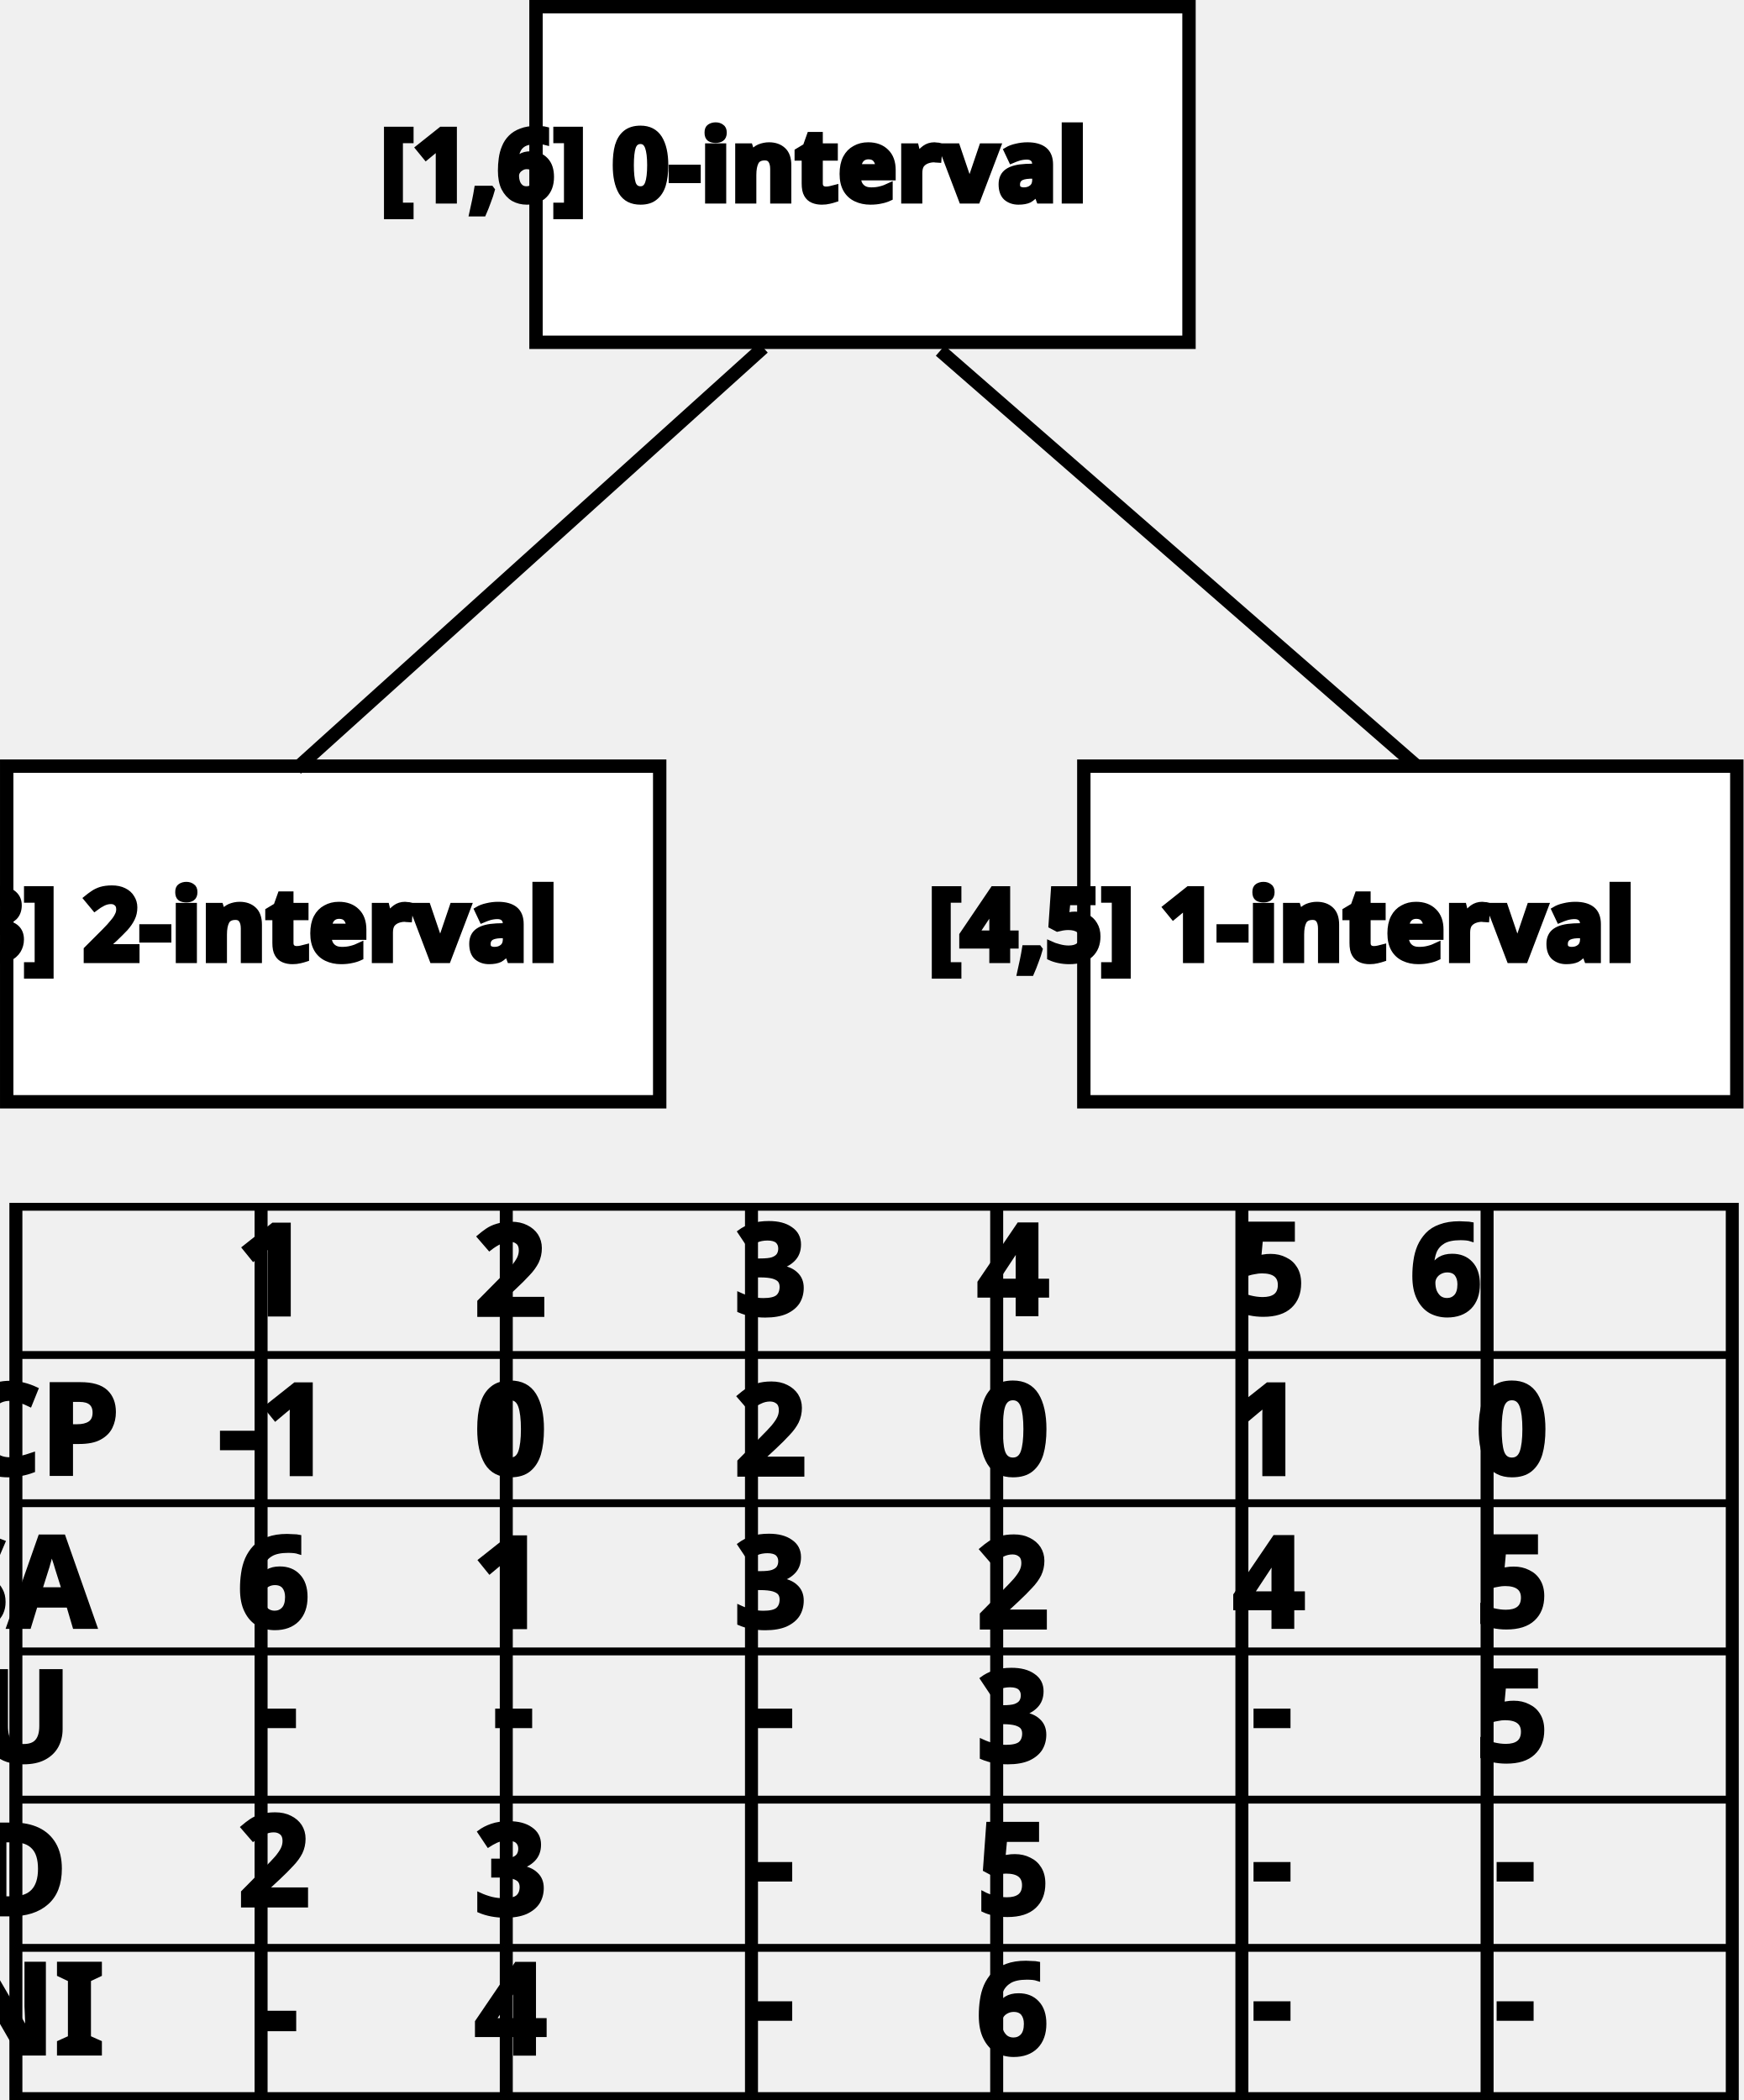
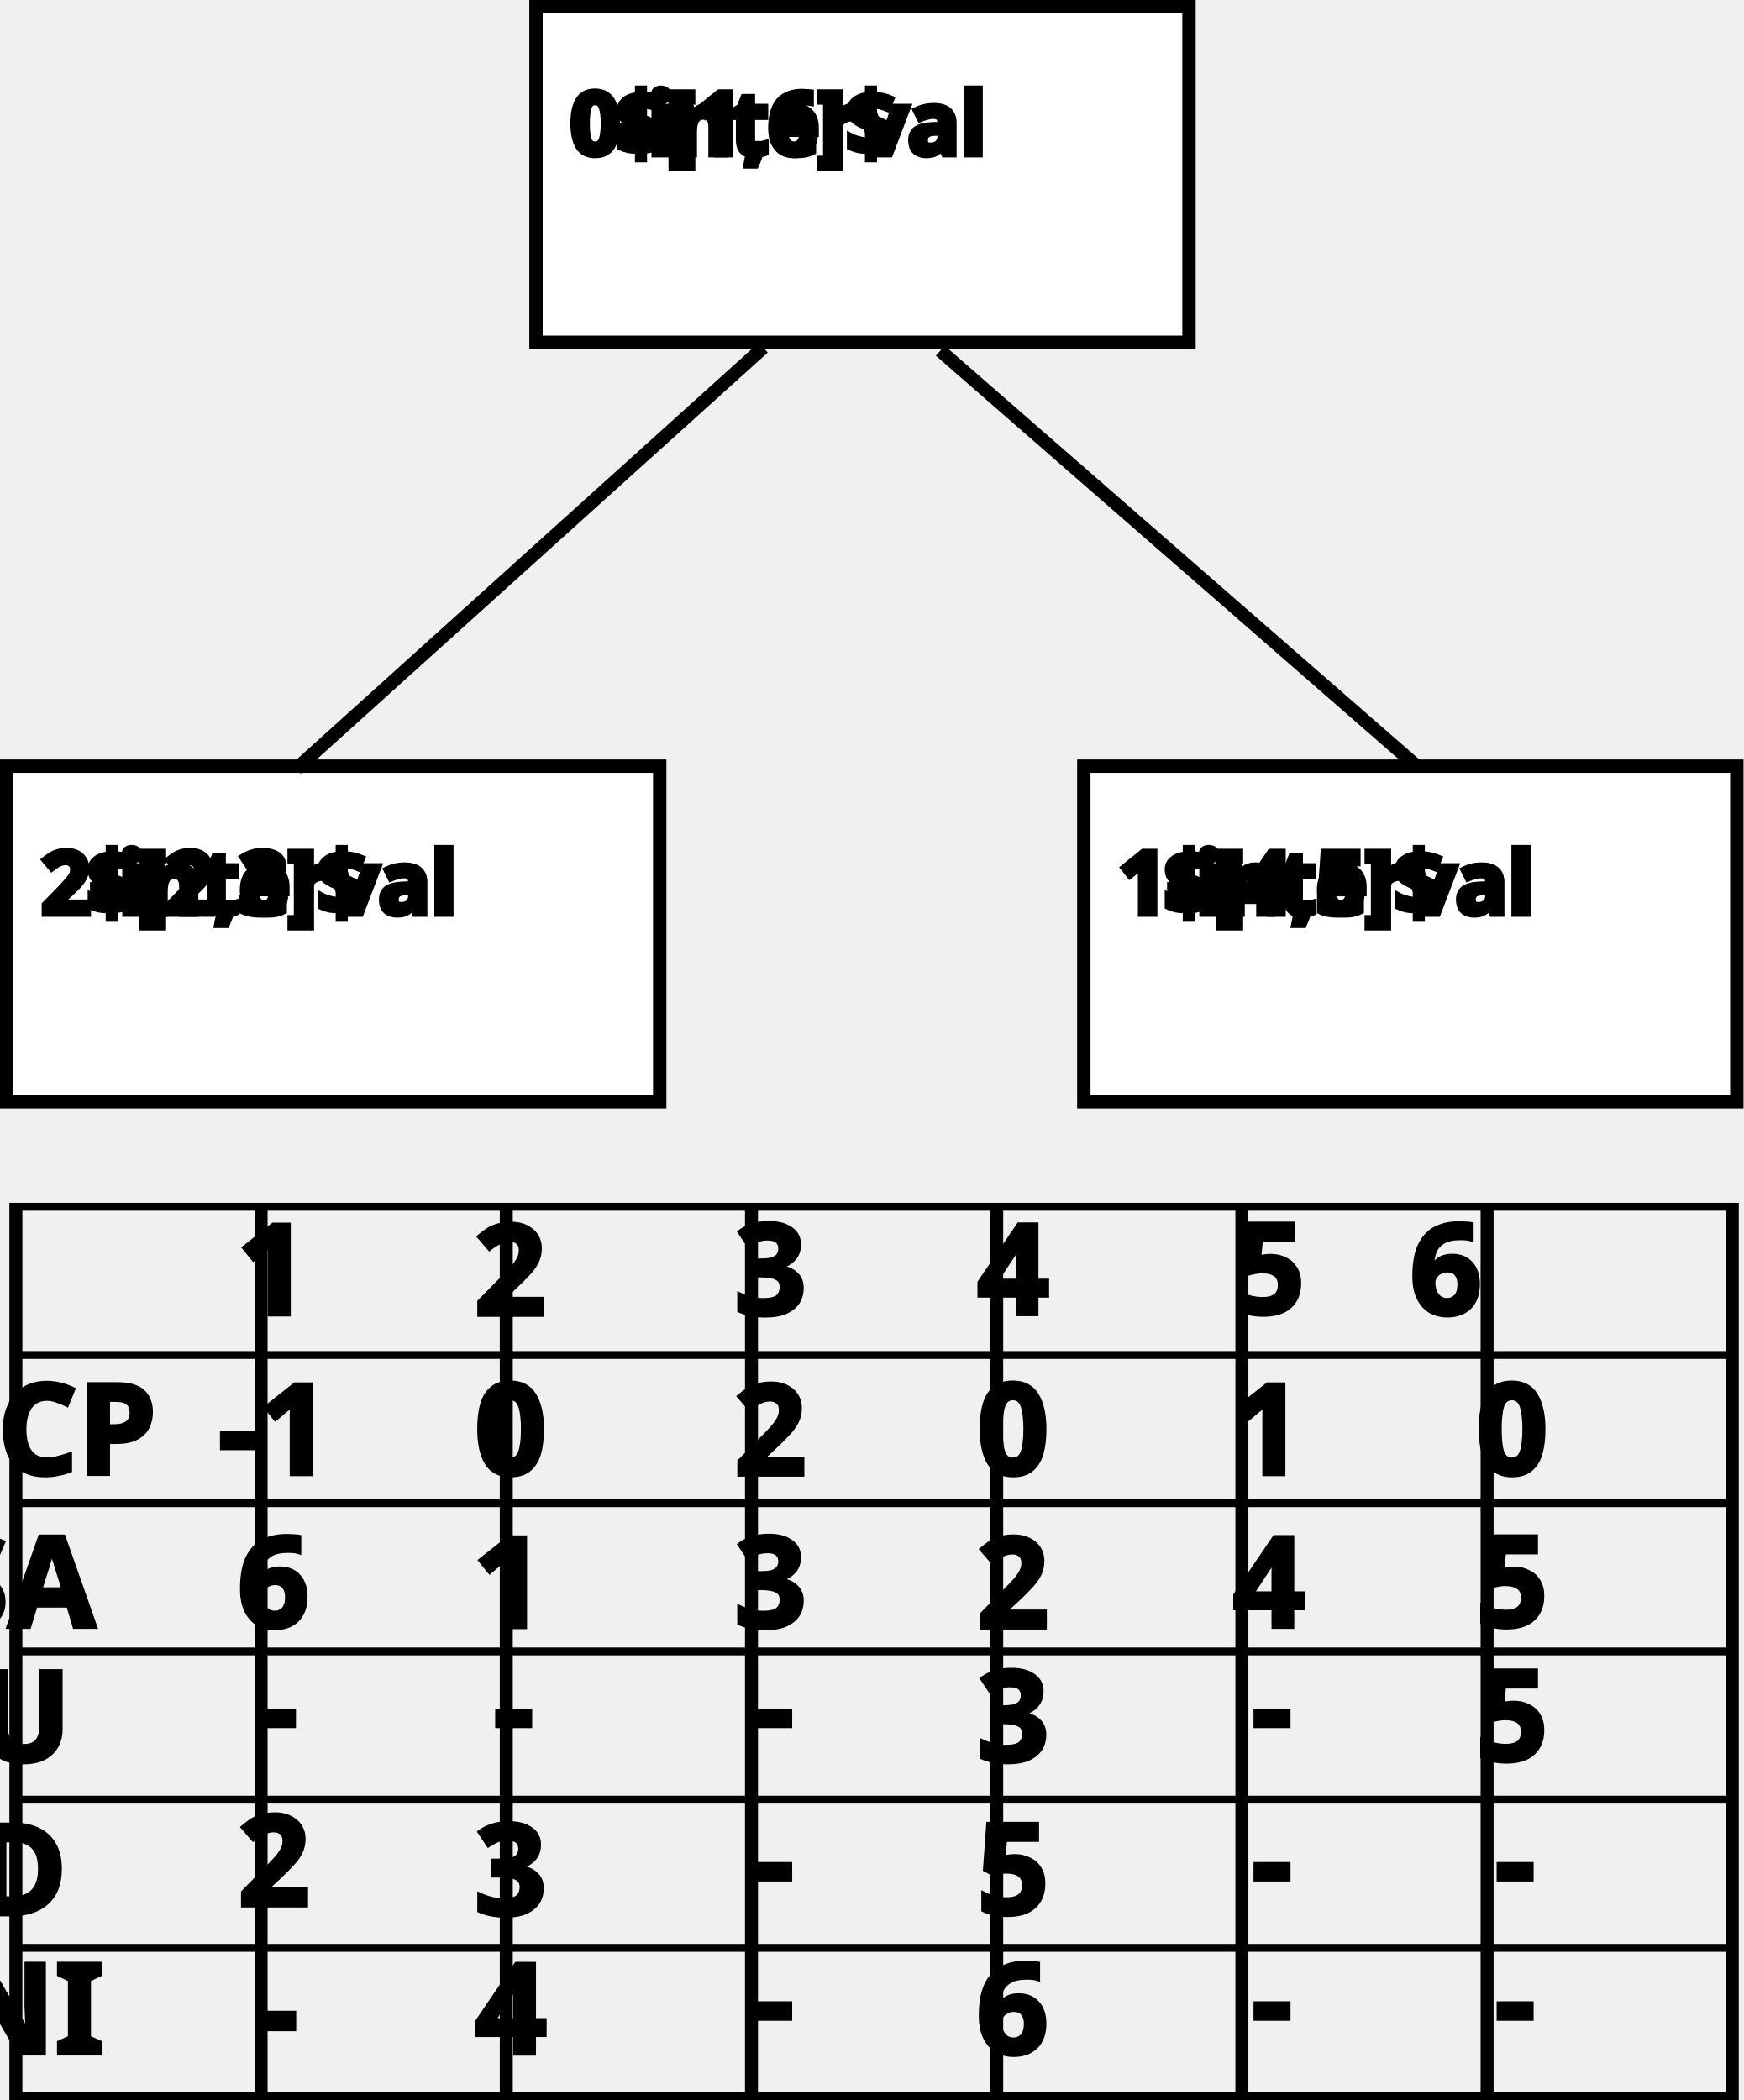
<svg xmlns="http://www.w3.org/2000/svg" width="99.706mm" height="120.103mm" viewBox="0 0 99.706 120.103" version="1.1" id="svg1">
  <defs id="defs1">
    <rect x="59.043" y="425.325" width="46.669" height="49.497" id="rect3" />
    <rect x="59.043" y="258.094" width="39.244" height="175.009" id="rect1" />
  </defs>
  <rect style="fill:#ffffff;fill-opacity:1;stroke:#000000;stroke-width:0.765;stroke-dasharray:none;stroke-opacity:1" id="rect2-8" width="37.343" height="19.195" x="30.652" y="0.382" />
  <rect style="fill:#ffffff;fill-opacity:1;stroke:#000000;stroke-width:0.765;stroke-dasharray:none;stroke-opacity:1" id="rect2" width="37.343" height="19.195" x="0.383" y="43.818" />
-   <text xml:space="preserve" style="font-weight:bold;font-size:5.644px;line-height:1;font-family:Calibri;-inkscape-font-specification:'Calibri, Bold';text-align:end;writing-mode:lr-tb;direction:ltr;text-anchor:end;fill:#000000;fill-opacity:1;stroke:#000000;stroke-width:0.365;stroke-dasharray:none;stroke-opacity:1" x="36.318" y="54.9" id="text3-1">
-     <tspan id="tspan3-1" style="font-size:5.644px;fill:#000000;fill-opacity:1;stroke-width:0.365;stroke-dasharray:none" x="36.318" y="54.9">[2,3] 2-interval</tspan>
+   <text xml:space="preserve" style="font-weight:bold;font-size:4.939px;line-height:1;font-family:Calibri;-inkscape-font-specification:'Calibri, Bold';text-align:center;writing-mode:lr-tb;direction:ltr;text-anchor:middle;fill:#000000;fill-opacity:1;stroke:#000000;stroke-width:0.365;stroke-dasharray:none;stroke-opacity:1" x="9.753" y="52.254" id="text3-1">
+     <tspan id="tspan5" x="19.385" y="52.254">
+       <tspan id="tspan3-1" style="font-size:4.939px;text-align:center;text-anchor:middle;fill:#000000;fill-opacity:1;stroke-width:0.365;stroke-dasharray:none" x="19.385" y="52.254">$[2,3]$</tspan>
+     </tspan>
+     <tspan id="tspan6" x="19.385" y="52.254">
+       <tspan style="font-size:4.939px;text-align:center;text-anchor:middle;fill:#000000;fill-opacity:1;stroke-width:0.365;stroke-dasharray:none" x="19.385" y="52.254" id="tspan7">2-interval</tspan>
+     </tspan>
  </text>
  <rect style="fill:#ffffff;fill-opacity:1;stroke:#000000;stroke-width:0.765;stroke-dasharray:none;stroke-opacity:1" id="rect2-5" width="37.343" height="19.195" x="61.98" y="43.818" />
-   <text xml:space="preserve" style="font-weight:bold;font-size:5.644px;line-height:1;font-family:Calibri;-inkscape-font-specification:'Calibri, Bold';text-align:end;writing-mode:lr-tb;direction:ltr;text-anchor:end;fill:#000000;fill-opacity:1;stroke:#000000;stroke-width:0.365;stroke-dasharray:none;stroke-opacity:1" x="97.916" y="54.9" id="text3-6">
-     <tspan id="tspan3-14" style="font-size:5.644px;fill:#000000;fill-opacity:1;stroke-width:0.365;stroke-dasharray:none" x="97.916" y="54.9">[4,5] 1-interval</tspan>
+   <text xml:space="preserve" style="font-weight:bold;font-size:4.939px;line-height:1;font-family:Calibri;-inkscape-font-specification:'Calibri, Bold';text-align:center;writing-mode:lr-tb;direction:ltr;text-anchor:middle;fill:#000000;fill-opacity:1;stroke:#000000;stroke-width:0.365;stroke-dasharray:none;stroke-opacity:1" x="71.423" y="52.254" id="text3-6">
+     <tspan id="tspan8" x="80.982" y="52.254">
+       <tspan id="tspan3-14" style="font-size:4.939px;text-align:center;text-anchor:middle;fill:#000000;fill-opacity:1;stroke-width:0.365;stroke-dasharray:none" x="80.982" y="52.254">$[4,5]$</tspan>
+     </tspan>
+     <tspan id="tspan9" x="80.982" y="52.254">
+       <tspan style="font-size:4.939px;text-align:center;text-anchor:middle;fill:#000000;fill-opacity:1;stroke-width:0.365;stroke-dasharray:none" x="80.982" y="52.254" id="tspan10">1-interval</tspan>
+     </tspan>
  </text>
  <path style="fill:#ffffff;fill-opacity:1;stroke:#000000;stroke-width:0.765;stroke-dasharray:none;stroke-opacity:1" d="M 43.648,19.882 16.949,43.963 Z" id="path2" />
  <path style="fill:#ffffff;fill-opacity:1;stroke:#000000;stroke-width:0.765;stroke-dasharray:none;stroke-opacity:1" d="M 53.769,20.056 80.991,43.789 Z" id="path3" />
-   <text xml:space="preserve" style="font-weight:bold;font-size:5.644px;line-height:1;font-family:Calibri;-inkscape-font-specification:'Calibri, Bold';text-align:end;writing-mode:lr-tb;direction:ltr;text-anchor:end;fill:#000000;fill-opacity:1;stroke:#000000;stroke-width:0.365;stroke-dasharray:none;stroke-opacity:1" x="66.588" y="11.464" id="text3">
-     <tspan id="tspan3" style="font-size:5.644px;fill:#000000;fill-opacity:1;stroke-width:0.365;stroke-dasharray:none" x="66.588" y="11.464">[1,6] 0-interval</tspan>
+   <text xml:space="preserve" style="font-weight:bold;font-size:4.939px;line-height:1;font-family:Calibri;-inkscape-font-specification:'Calibri, Bold';text-align:center;writing-mode:lr-tb;direction:ltr;text-anchor:middle;fill:#000000;fill-opacity:1;stroke:#000000;stroke-width:0.365;stroke-dasharray:none;stroke-opacity:1" x="39.985" y="8.818" id="text3">
+     <tspan id="tspan1" x="49.654" y="8.818">
+       <tspan id="tspan3" style="font-size:4.939px;text-align:center;text-anchor:middle;fill:#000000;fill-opacity:1;stroke-width:0.365;stroke-dasharray:none" x="49.654" y="8.818">$[1,6]$</tspan>
+     </tspan>
+     <tspan id="tspan2" x="49.654" y="8.818">
+       <tspan style="font-size:4.939px;text-align:center;text-anchor:middle;fill:#000000;fill-opacity:1;stroke-width:0.365;stroke-dasharray:none" x="49.654" y="8.818" id="tspan4">0-interval</tspan>
+     </tspan>
  </text>
  <g transform="matrix(2.804428,0,0,1.695351,0.9086222,69.01818)" id="g12">
    <g id="g6">
      <path style="fill:none;stroke:#000000;stroke-width:0.265" d="M 5,0 V 30" id="path1" />
      <path style="fill:none;stroke:#000000;stroke-width:0.265" d="M 10,0 V 30" id="path2-5" />
      <path style="fill:none;stroke:#000000;stroke-width:0.265" d="M 15,0 V 30" id="path3-1" />
      <path style="fill:none;stroke:#000000;stroke-width:0.265" d="M 20,0 V 30" id="path4" />
      <path style="fill:none;stroke:#000000;stroke-width:0.265" d="M 25,0 V 30" id="path5" />
      <path style="fill:none;stroke:#000000;stroke-width:0.265" d="M 30,0 V 30" id="path6" />
    </g>
    <g id="g11">
      <path style="fill:none;stroke:#000000;stroke-width:0.265" d="M 0,5 H 35" id="path7" />
      <path style="fill:none;stroke:#000000;stroke-width:0.265" d="M 0,10 H 35" id="path8" />
      <path style="fill:none;stroke:#000000;stroke-width:0.265" d="M 0,15 H 35" id="path9" />
      <path style="fill:none;stroke:#000000;stroke-width:0.265" d="M 0,20 H 35" id="path10" />
      <path style="fill:none;stroke:#000000;stroke-width:0.265" d="M 0,25 H 35" id="path11" />
    </g>
    <rect x="0" y="0" width="35" height="30" style="fill:none;stroke:#000000;stroke-width:0.265" id="rect11" />
  </g>
  <text xml:space="preserve" style="font-weight:bold;font-size:7.188px;line-height:1;font-family:Calibri;-inkscape-font-specification:'Calibri, Bold';text-align:end;writing-mode:lr-tb;direction:ltr;text-anchor:end;fill:#000000;fill-opacity:1;stroke:#000000;stroke-width:0.24;stroke-dasharray:none" x="7.29" y="72.885" id="text278">
    <tspan id="tspan278" style="fill:#000000;fill-opacity:1;stroke-width:0.24;stroke-dasharray:none" x="8.915" y="72.885"> </tspan>
  </text>
  <text xml:space="preserve" style="font-weight:bold;font-size:7.188px;line-height:1;font-family:Calibri;-inkscape-font-specification:'Calibri, Bold';text-align:end;writing-mode:lr-tb;direction:ltr;text-anchor:end;fill:#000000;fill-opacity:1;stroke:#000000;stroke-width:0.24;stroke-dasharray:none" x="23.257" y="75.172" id="text279">
    <tspan id="tspan279" style="fill:#000000;fill-opacity:1;stroke-width:0.24;stroke-dasharray:none" x="23.257" y="75.172">1</tspan>
  </text>
  <text xml:space="preserve" style="font-weight:bold;font-size:7.188px;line-height:1;font-family:Calibri;-inkscape-font-specification:'Calibri, Bold';text-align:end;writing-mode:lr-tb;direction:ltr;text-anchor:end;fill:#000000;fill-opacity:1;stroke:#000000;stroke-width:0.24;stroke-dasharray:none" x="36.853" y="75.196" id="text280">
    <tspan id="tspan280" style="fill:#000000;fill-opacity:1;stroke-width:0.24;stroke-dasharray:none" x="36.853" y="75.196">2</tspan>
  </text>
  <text xml:space="preserve" style="font-weight:bold;font-size:7.188px;line-height:1;font-family:Calibri;-inkscape-font-specification:'Calibri, Bold';text-align:end;writing-mode:lr-tb;direction:ltr;text-anchor:end;fill:#000000;fill-opacity:1;stroke:#000000;stroke-width:0.24;stroke-dasharray:none" x="51.736" y="75.156" id="text281">
    <tspan id="tspan281" style="fill:#000000;fill-opacity:1;stroke-width:0.24;stroke-dasharray:none" x="51.736" y="75.156">3</tspan>
  </text>
  <text xml:space="preserve" style="font-weight:bold;font-size:7.188px;line-height:1;font-family:Calibri;-inkscape-font-specification:'Calibri, Bold';text-align:end;writing-mode:lr-tb;direction:ltr;text-anchor:end;fill:#000000;fill-opacity:1;stroke:#000000;stroke-width:0.24;stroke-dasharray:none" x="65.61" y="75.156" id="text282">
    <tspan id="tspan282" style="fill:#000000;fill-opacity:1;stroke-width:0.24;stroke-dasharray:none" x="65.61" y="75.156">4</tspan>
  </text>
  <text xml:space="preserve" style="font-weight:bold;font-size:7.188px;line-height:1;font-family:Calibri;-inkscape-font-specification:'Calibri, Bold';text-align:end;writing-mode:lr-tb;direction:ltr;text-anchor:end;fill:#000000;fill-opacity:1;stroke:#000000;stroke-width:0.24;stroke-dasharray:none" x="80.226" y="75.115" id="text283">
    <tspan id="tspan283" style="fill:#000000;fill-opacity:1;stroke-width:0.24;stroke-dasharray:none" x="80.226" y="75.115">5</tspan>
  </text>
  <text xml:space="preserve" style="font-weight:bold;font-size:7.188px;line-height:1;font-family:Calibri;-inkscape-font-specification:'Calibri, Bold';text-align:end;writing-mode:lr-tb;direction:ltr;text-anchor:end;fill:#000000;fill-opacity:1;stroke:#000000;stroke-width:0.24;stroke-dasharray:none" x="11.055" y="93.039" id="text284">
    <tspan id="tspan284" style="fill:#000000;fill-opacity:1;stroke-width:0.24;stroke-dasharray:none" x="11.055" y="93.039">SA</tspan>
  </text>
  <text xml:space="preserve" style="font-weight:bold;font-size:7.188px;line-height:1;font-family:Calibri;-inkscape-font-specification:'Calibri, Bold';text-align:end;writing-mode:lr-tb;direction:ltr;text-anchor:end;fill:#000000;fill-opacity:1;stroke:#000000;stroke-width:0.24;stroke-dasharray:none" x="65.598" y="84.292" id="text285">
    <tspan id="tspan285" style="fill:#000000;fill-opacity:1;stroke-width:0.24;stroke-dasharray:none" x="65.598" y="84.292">0</tspan>
  </text>
  <text xml:space="preserve" style="font-weight:bold;font-size:7.188px;line-height:1;font-family:Calibri;-inkscape-font-specification:'Calibri, Bold';text-align:end;writing-mode:lr-tb;direction:ltr;text-anchor:end;fill:#000000;fill-opacity:1;stroke:#000000;stroke-width:0.24;stroke-dasharray:none" x="23.313" y="93.037" id="text286">
    <tspan id="tspan286" style="stroke-width:0.24;stroke-dasharray:none" x="23.313" y="93.037">6</tspan>
  </text>
  <text xml:space="preserve" style="font-weight:bold;font-size:7.188px;line-height:1;font-family:Calibri;-inkscape-font-specification:'Calibri, Bold';text-align:end;writing-mode:lr-tb;direction:ltr;text-anchor:end;fill:#000000;fill-opacity:1;stroke:#000000;stroke-width:0.24;stroke-dasharray:none" x="36.769" y="93.055" id="text287">
    <tspan id="tspan287" style="fill:#000000;stroke:#000000;stroke-width:0.24;stroke-dasharray:none" x="36.769" y="93.055">1</tspan>
  </text>
  <text xml:space="preserve" style="font-weight:bold;font-size:7.188px;line-height:1;font-family:Calibri;-inkscape-font-specification:'Calibri, Bold';text-align:end;writing-mode:lr-tb;direction:ltr;text-anchor:end;fill:#000000;fill-opacity:1;stroke:#000000;stroke-width:0.24;stroke-dasharray:none" x="51.736" y="93.039" id="text288">
    <tspan id="tspan288" style="fill:#000000;stroke:#000000;stroke-width:0.24;stroke-dasharray:none" x="51.736" y="93.039">3</tspan>
  </text>
  <text xml:space="preserve" style="font-weight:bold;font-size:7.188px;line-height:1;font-family:Calibri;-inkscape-font-specification:'Calibri, Bold';text-align:end;writing-mode:lr-tb;direction:ltr;text-anchor:end;fill:#000000;fill-opacity:1;stroke:#000000;stroke-width:0.24;stroke-dasharray:none" x="65.589" y="93.079" id="text289">
    <tspan id="tspan289" style="stroke-width:0.24;stroke-dasharray:none" x="65.589" y="93.079">2</tspan>
  </text>
  <text xml:space="preserve" style="font-weight:bold;font-size:7.188px;line-height:1;font-family:Calibri;-inkscape-font-specification:'Calibri, Bold';text-align:end;writing-mode:lr-tb;direction:ltr;text-anchor:end;fill:#000000;fill-opacity:1;stroke:#000000;stroke-width:0.24;stroke-dasharray:none" x="80.24" y="93.039" id="text290">
    <tspan id="tspan290" style="stroke-width:0.24;stroke-dasharray:none" x="80.24" y="93.039">4</tspan>
  </text>
  <text xml:space="preserve" style="font-weight:bold;font-size:7.188px;line-height:1;font-family:Calibri;-inkscape-font-specification:'Calibri, Bold';text-align:end;writing-mode:lr-tb;direction:ltr;text-anchor:end;fill:#000000;fill-opacity:1;stroke:#000000;stroke-width:0.24;stroke-dasharray:none" x="94.129" y="92.999" id="text291">
    <tspan id="tspan291" style="stroke-width:0.24;stroke-dasharray:none" x="94.129" y="92.999">5</tspan>
  </text>
  <text xml:space="preserve" style="font-weight:bold;font-size:7.188px;line-height:1;font-family:Calibri;-inkscape-font-specification:'Calibri, Bold';text-align:end;writing-mode:lr-tb;direction:ltr;text-anchor:end;fill:#000000;fill-opacity:1;stroke:#000000;stroke-width:0.24;stroke-dasharray:none" x="94.131" y="84.292" id="text292">
    <tspan id="tspan292" style="stroke-width:0.24;stroke-dasharray:none" x="94.131" y="84.292">0</tspan>
  </text>
  <text xml:space="preserve" style="font-weight:bold;font-size:7.188px;line-height:1;font-family:Calibri;-inkscape-font-specification:'Calibri, Bold';text-align:end;writing-mode:lr-tb;direction:ltr;text-anchor:end;fill:#000000;fill-opacity:1;stroke:#000000;stroke-width:0.24;stroke-dasharray:none" x="80.135" y="84.307" id="text293">
    <tspan id="tspan293" style="stroke-width:0.24;stroke-dasharray:none" x="80.135" y="84.307">1</tspan>
  </text>
-   <text xml:space="preserve" style="font-weight:bold;font-size:7.188px;line-height:1;font-family:Calibri;-inkscape-font-specification:'Calibri, Bold';text-align:end;writing-mode:lr-tb;direction:ltr;text-anchor:end;fill:#000000;fill-opacity:1;stroke:#000000;stroke-width:0.24;stroke-dasharray:none" x="12.444" y="84.292" id="text294">
-     <tspan id="tspan294" style="stroke-width:0.24;stroke-dasharray:none" x="12.444" y="84.292">LCP</tspan>
+   <text xml:space="preserve" style="font-weight:bold;font-size:7.188px;line-height:1;font-family:Calibri;-inkscape-font-specification:'Calibri, Bold';text-align:end;writing-mode:lr-tb;direction:ltr;text-anchor:end;fill:#000000;fill-opacity:1;stroke:#000000;stroke-width:0.24;stroke-dasharray:none" x="14.561" y="84.292" id="text294">
+     <tspan id="tspan294" style="stroke-width:0.24;stroke-dasharray:none" x="14.561" y="84.292">LCP</tspan>
  </text>
  <text xml:space="preserve" style="font-weight:bold;font-size:7.188px;line-height:1;font-family:Calibri;-inkscape-font-specification:'Calibri, Bold';text-align:end;writing-mode:lr-tb;direction:ltr;text-anchor:end;fill:#000000;fill-opacity:1;stroke:#000000;stroke-width:0.24;stroke-dasharray:none" x="24.514" y="84.307" id="text295">
    <tspan id="tspan295" style="stroke-width:0.24;stroke-dasharray:none" x="24.514" y="84.307">-1</tspan>
  </text>
  <text xml:space="preserve" style="font-weight:bold;font-size:7.188px;line-height:1;font-family:Calibri;-inkscape-font-specification:'Calibri, Bold';text-align:end;writing-mode:lr-tb;direction:ltr;text-anchor:end;fill:#000000;fill-opacity:1;stroke:#000000;stroke-width:0.24;stroke-dasharray:none" x="36.862" y="84.292" id="text296">
    <tspan id="tspan296" style="stroke-width:0.24;stroke-dasharray:none" x="36.862" y="84.292">0</tspan>
  </text>
  <text xml:space="preserve" style="font-weight:bold;font-size:7.188px;line-height:1;font-family:Calibri;-inkscape-font-specification:'Calibri, Bold';text-align:end;writing-mode:lr-tb;direction:ltr;text-anchor:end;fill:#000000;fill-opacity:1;stroke:#000000;stroke-width:0.24;stroke-dasharray:none" x="51.721" y="84.332" id="text297">
    <tspan id="tspan297" style="fill:#000000;stroke:#000000;stroke-width:0.24;stroke-dasharray:none" x="51.721" y="84.332">2</tspan>
  </text>
  <text xml:space="preserve" style="font-style:normal;font-variant:normal;font-weight:bold;font-stretch:normal;font-size:7.188px;line-height:1;font-family:Calibri;-inkscape-font-specification:'Calibri, Bold';font-variant-ligatures:normal;font-variant-caps:normal;font-variant-numeric:normal;font-variant-east-asian:normal;text-align:end;writing-mode:lr-tb;direction:ltr;text-anchor:end;fill:#000000;fill-opacity:1;stroke:#000000;stroke-width:0.24;stroke-dasharray:none" x="94.094" y="75.154" id="text298">
    <tspan id="tspan300" x="94.094" y="75.154" style="stroke-width:0.24">6</tspan>
    <tspan id="tspan301" x="94.094" y="82.342" style="stroke-width:0.24" />
  </text>
  <text xml:space="preserve" style="font-weight:bold;font-size:7.188px;line-height:1;font-family:Calibri;-inkscape-font-specification:'Calibri, Bold';text-align:end;writing-mode:lr-tb;direction:ltr;text-anchor:end;fill:#000000;stroke:#000000;stroke-width:0.24" x="9.673" y="100.708" id="text12">
    <tspan id="tspan12" style="font-size:7.188px;stroke-width:0.24" x="9.673" y="100.708">U</tspan>
  </text>
  <text xml:space="preserve" style="font-weight:bold;font-size:7.188px;line-height:1;font-family:Calibri;-inkscape-font-specification:'Calibri, Bold';text-align:end;writing-mode:lr-tb;direction:ltr;text-anchor:end;fill:#000000;stroke:#000000;stroke-width:0.24" x="9.44" y="109.481" id="text13">
    <tspan id="tspan13" style="font-size:7.188px;stroke-width:0.24" x="9.44" y="109.481">D</tspan>
  </text>
  <text xml:space="preserve" style="font-weight:bold;font-size:7.188px;line-height:1;font-family:Calibri;-inkscape-font-specification:'Calibri, Bold';text-align:end;writing-mode:lr-tb;direction:ltr;text-anchor:end;fill:#000000;stroke:#000000;stroke-width:0.24" x="11.547" y="117.444" id="text14">
    <tspan id="tspan14" style="font-size:7.188px;stroke-width:0.24" x="11.547" y="117.444">NI</tspan>
  </text>
  <text xml:space="preserve" style="font-weight:bold;font-size:7.188px;line-height:1;font-family:Calibri;-inkscape-font-specification:'Calibri, Bold';text-align:end;writing-mode:lr-tb;direction:ltr;text-anchor:end;fill:#000000;stroke:#000000;stroke-width:0.24" x="22.631" y="100.199" id="text16">
    <tspan id="tspan16" style="stroke-width:0.24" x="22.631" y="100.199">-</tspan>
  </text>
  <text xml:space="preserve" style="font-weight:bold;font-size:7.188px;line-height:1;font-family:Calibri;-inkscape-font-specification:'Calibri, Bold';text-align:end;writing-mode:lr-tb;direction:ltr;text-anchor:end;fill:#000000;stroke:#000000;stroke-width:0.24" x="23.341" y="108.972" id="text17">
    <tspan id="tspan17" style="stroke-width:0.24" x="23.341" y="108.972">2</tspan>
  </text>
  <text xml:space="preserve" style="font-weight:bold;font-size:7.188px;line-height:1;font-family:Calibri;-inkscape-font-specification:'Calibri, Bold';text-align:end;writing-mode:lr-tb;direction:ltr;text-anchor:end;fill:#000000;stroke:#000000;stroke-width:0.24" x="36.142" y="100.199" id="text18">
    <tspan id="tspan18" style="stroke-width:0.24" x="36.142" y="100.199">-</tspan>
  </text>
  <text xml:space="preserve" style="font-weight:bold;font-size:7.188px;line-height:1;font-family:Calibri;-inkscape-font-specification:'Calibri, Bold';text-align:end;writing-mode:lr-tb;direction:ltr;text-anchor:end;fill:#000000;stroke:#000000;stroke-width:0.24" x="51.01" y="100.199" id="text19">
    <tspan id="tspan19" style="stroke-width:0.24" x="51.01" y="100.199">-</tspan>
  </text>
  <text xml:space="preserve" style="font-weight:bold;font-size:7.188px;line-height:1;font-family:Calibri;-inkscape-font-specification:'Calibri, Bold';text-align:end;writing-mode:lr-tb;direction:ltr;text-anchor:end;fill:#000000;stroke:#000000;stroke-width:0.24" x="51.01" y="116.939" id="text21">
    <tspan id="tspan21" style="stroke-width:0.24" x="51.01" y="116.939">-</tspan>
  </text>
  <text xml:space="preserve" style="font-weight:bold;font-size:7.188px;line-height:1;font-family:Calibri;-inkscape-font-specification:'Calibri, Bold';text-align:end;writing-mode:lr-tb;direction:ltr;text-anchor:end;fill:#000000;stroke:#000000;stroke-width:0.24" x="51.01" y="108.972" id="text22">
    <tspan id="tspan22" style="stroke-width:0.24" x="51.01" y="108.972">-</tspan>
  </text>
  <text xml:space="preserve" style="font-weight:bold;font-size:7.188px;line-height:1;font-family:Calibri;-inkscape-font-specification:'Calibri, Bold';text-align:end;writing-mode:lr-tb;direction:ltr;text-anchor:end;fill:#000000;stroke:#000000;stroke-width:0.24" x="79.508" y="100.199" id="text23">
    <tspan id="tspan23" style="stroke-width:0.24" x="79.508" y="100.199">-</tspan>
  </text>
  <text xml:space="preserve" style="font-weight:bold;font-size:7.188px;line-height:1;font-family:Calibri;-inkscape-font-specification:'Calibri, Bold';text-align:end;writing-mode:lr-tb;direction:ltr;text-anchor:end;fill:#000000;stroke:#000000;stroke-width:0.24" x="79.508" y="108.972" id="text24">
    <tspan id="tspan24" style="stroke-width:0.24" x="79.508" y="108.972">-</tspan>
  </text>
  <text xml:space="preserve" style="font-weight:bold;font-size:7.188px;line-height:1;font-family:Calibri;-inkscape-font-specification:'Calibri, Bold';text-align:end;writing-mode:lr-tb;direction:ltr;text-anchor:end;fill:#000000;stroke:#000000;stroke-width:0.24" x="79.508" y="116.939" id="text25">
    <tspan id="tspan25" style="stroke-width:0.24" x="79.508" y="116.939">-</tspan>
  </text>
  <text xml:space="preserve" style="font-weight:bold;font-size:7.188px;line-height:1;font-family:Calibri;-inkscape-font-specification:'Calibri, Bold';text-align:end;writing-mode:lr-tb;direction:ltr;text-anchor:end;fill:#000000;stroke:#000000;stroke-width:0.24" x="93.411" y="108.972" id="text26">
    <tspan id="tspan26" style="stroke-width:0.24" x="93.411" y="108.972">-</tspan>
  </text>
  <text xml:space="preserve" style="font-weight:bold;font-size:7.188px;line-height:1;font-family:Calibri;-inkscape-font-specification:'Calibri, Bold';text-align:end;writing-mode:lr-tb;direction:ltr;text-anchor:end;fill:#000000;stroke:#000000;stroke-width:0.24" x="93.411" y="116.939" id="text27">
    <tspan id="tspan27" style="stroke-width:0.24" x="93.411" y="116.939">-</tspan>
  </text>
  <text xml:space="preserve" style="font-weight:bold;font-size:7.188px;line-height:1;font-family:Calibri;-inkscape-font-specification:'Calibri, Bold';text-align:end;writing-mode:lr-tb;direction:ltr;text-anchor:end;fill:#000000;stroke:#000000;stroke-width:0.24" x="65.605" y="100.708" id="text28">
    <tspan id="tspan28" style="stroke-width:0.24" x="65.605" y="100.708">3</tspan>
  </text>
  <text xml:space="preserve" style="font-weight:bold;font-size:7.188px;line-height:1;font-family:Calibri;-inkscape-font-specification:'Calibri, Bold';text-align:end;writing-mode:lr-tb;direction:ltr;text-anchor:end;fill:#000000;stroke:#000000;stroke-width:0.24" x="94.129" y="100.668" id="text29">
    <tspan id="tspan29" style="stroke-width:0.24" x="94.129" y="100.668">5</tspan>
  </text>
  <text xml:space="preserve" style="font-weight:bold;font-size:7.188px;line-height:1;font-family:Calibri;-inkscape-font-specification:'Calibri, Bold';text-align:end;writing-mode:lr-tb;direction:ltr;text-anchor:end;fill:#000000;stroke:#000000;stroke-width:0.24" x="65.596" y="109.441" id="text30">
    <tspan id="tspan30" style="stroke-width:0.24" x="65.596" y="109.441">5</tspan>
  </text>
  <text xml:space="preserve" style="font-weight:bold;font-size:7.188px;line-height:1;font-family:Calibri;-inkscape-font-specification:'Calibri, Bold';text-align:end;writing-mode:lr-tb;direction:ltr;text-anchor:end;fill:#000000;stroke:#000000;stroke-width:0.24" x="65.561" y="117.446" id="text31">
    <tspan id="tspan31" style="stroke-width:0.24" x="65.561" y="117.446">6</tspan>
  </text>
  <text xml:space="preserve" style="font-weight:bold;font-size:7.378px;line-height:1;font-family:Calibri;-inkscape-font-specification:'Calibri, Bold';text-align:end;writing-mode:lr-tb;direction:ltr;text-anchor:end;fill:#000000;stroke:#000000;stroke-width:0.246" x="23.276" y="114.344" id="text32" transform="scale(0.9721698,1.028627)">
    <tspan id="tspan32" style="stroke-width:0.246" x="23.276" y="114.344">-</tspan>
  </text>
  <text xml:space="preserve" style="font-weight:bold;font-size:7.188px;line-height:1;font-family:Calibri;-inkscape-font-specification:'Calibri, Bold';text-align:end;writing-mode:lr-tb;direction:ltr;text-anchor:end;fill:#000000;stroke:#000000;stroke-width:0.24" x="36.869" y="109.481" id="text33">
    <tspan id="tspan33" style="stroke-width:0.24" x="36.869" y="109.481">3</tspan>
  </text>
  <text xml:space="preserve" style="font-weight:bold;font-size:7.188px;line-height:1;font-family:Calibri;-inkscape-font-specification:'Calibri, Bold';text-align:end;writing-mode:lr-tb;direction:ltr;text-anchor:end;fill:#000000;stroke:#000000;stroke-width:0.24" x="36.874" y="117.447" id="text34">
    <tspan id="tspan34" style="stroke-width:0.24" x="36.874" y="117.447">4</tspan>
  </text>
-   <text xml:space="preserve" transform="scale(0.2645833)" id="text1" style="fill:#000000;text-orientation:auto;stroke-width:0.624;-inkscape-font-specification:'Calibri, Bold';font-family:Calibri;font-size:18.667px;line-height:1;text-align:end;font-weight:bold;stroke:#000000;writing-mode:lr-tb;direction:ltr;white-space:pre;shape-inside:url(#rect1)" />
-   <text xml:space="preserve" transform="scale(0.2645833)" id="text2" style="fill:#000000;text-orientation:auto;stroke-width:0.624;-inkscape-font-specification:'Calibri, Bold';font-family:Calibri;font-size:18.667px;line-height:1;text-align:end;font-weight:bold;stroke:#000000;writing-mode:lr-tb;direction:ltr;white-space:pre;shape-inside:url(#rect3)" />
+   <text xml:space="preserve" transform="scale(0.2645833)" id="text1" style="font-weight:bold;font-size:18.667px;line-height:1;font-family:Calibri;-inkscape-font-specification:'Calibri, Bold';text-align:end;writing-mode:lr-tb;direction:ltr;white-space:pre;shape-inside:url(#rect1);display:inline;fill:#000000;stroke:#000000;stroke-width:0.624" />
+   <text xml:space="preserve" transform="scale(0.2645833)" id="text2" style="font-weight:bold;font-size:18.667px;line-height:1;font-family:Calibri;-inkscape-font-specification:'Calibri, Bold';text-align:end;writing-mode:lr-tb;direction:ltr;white-space:pre;shape-inside:url(#rect3);display:inline;fill:#000000;stroke:#000000;stroke-width:0.624" />
</svg>
